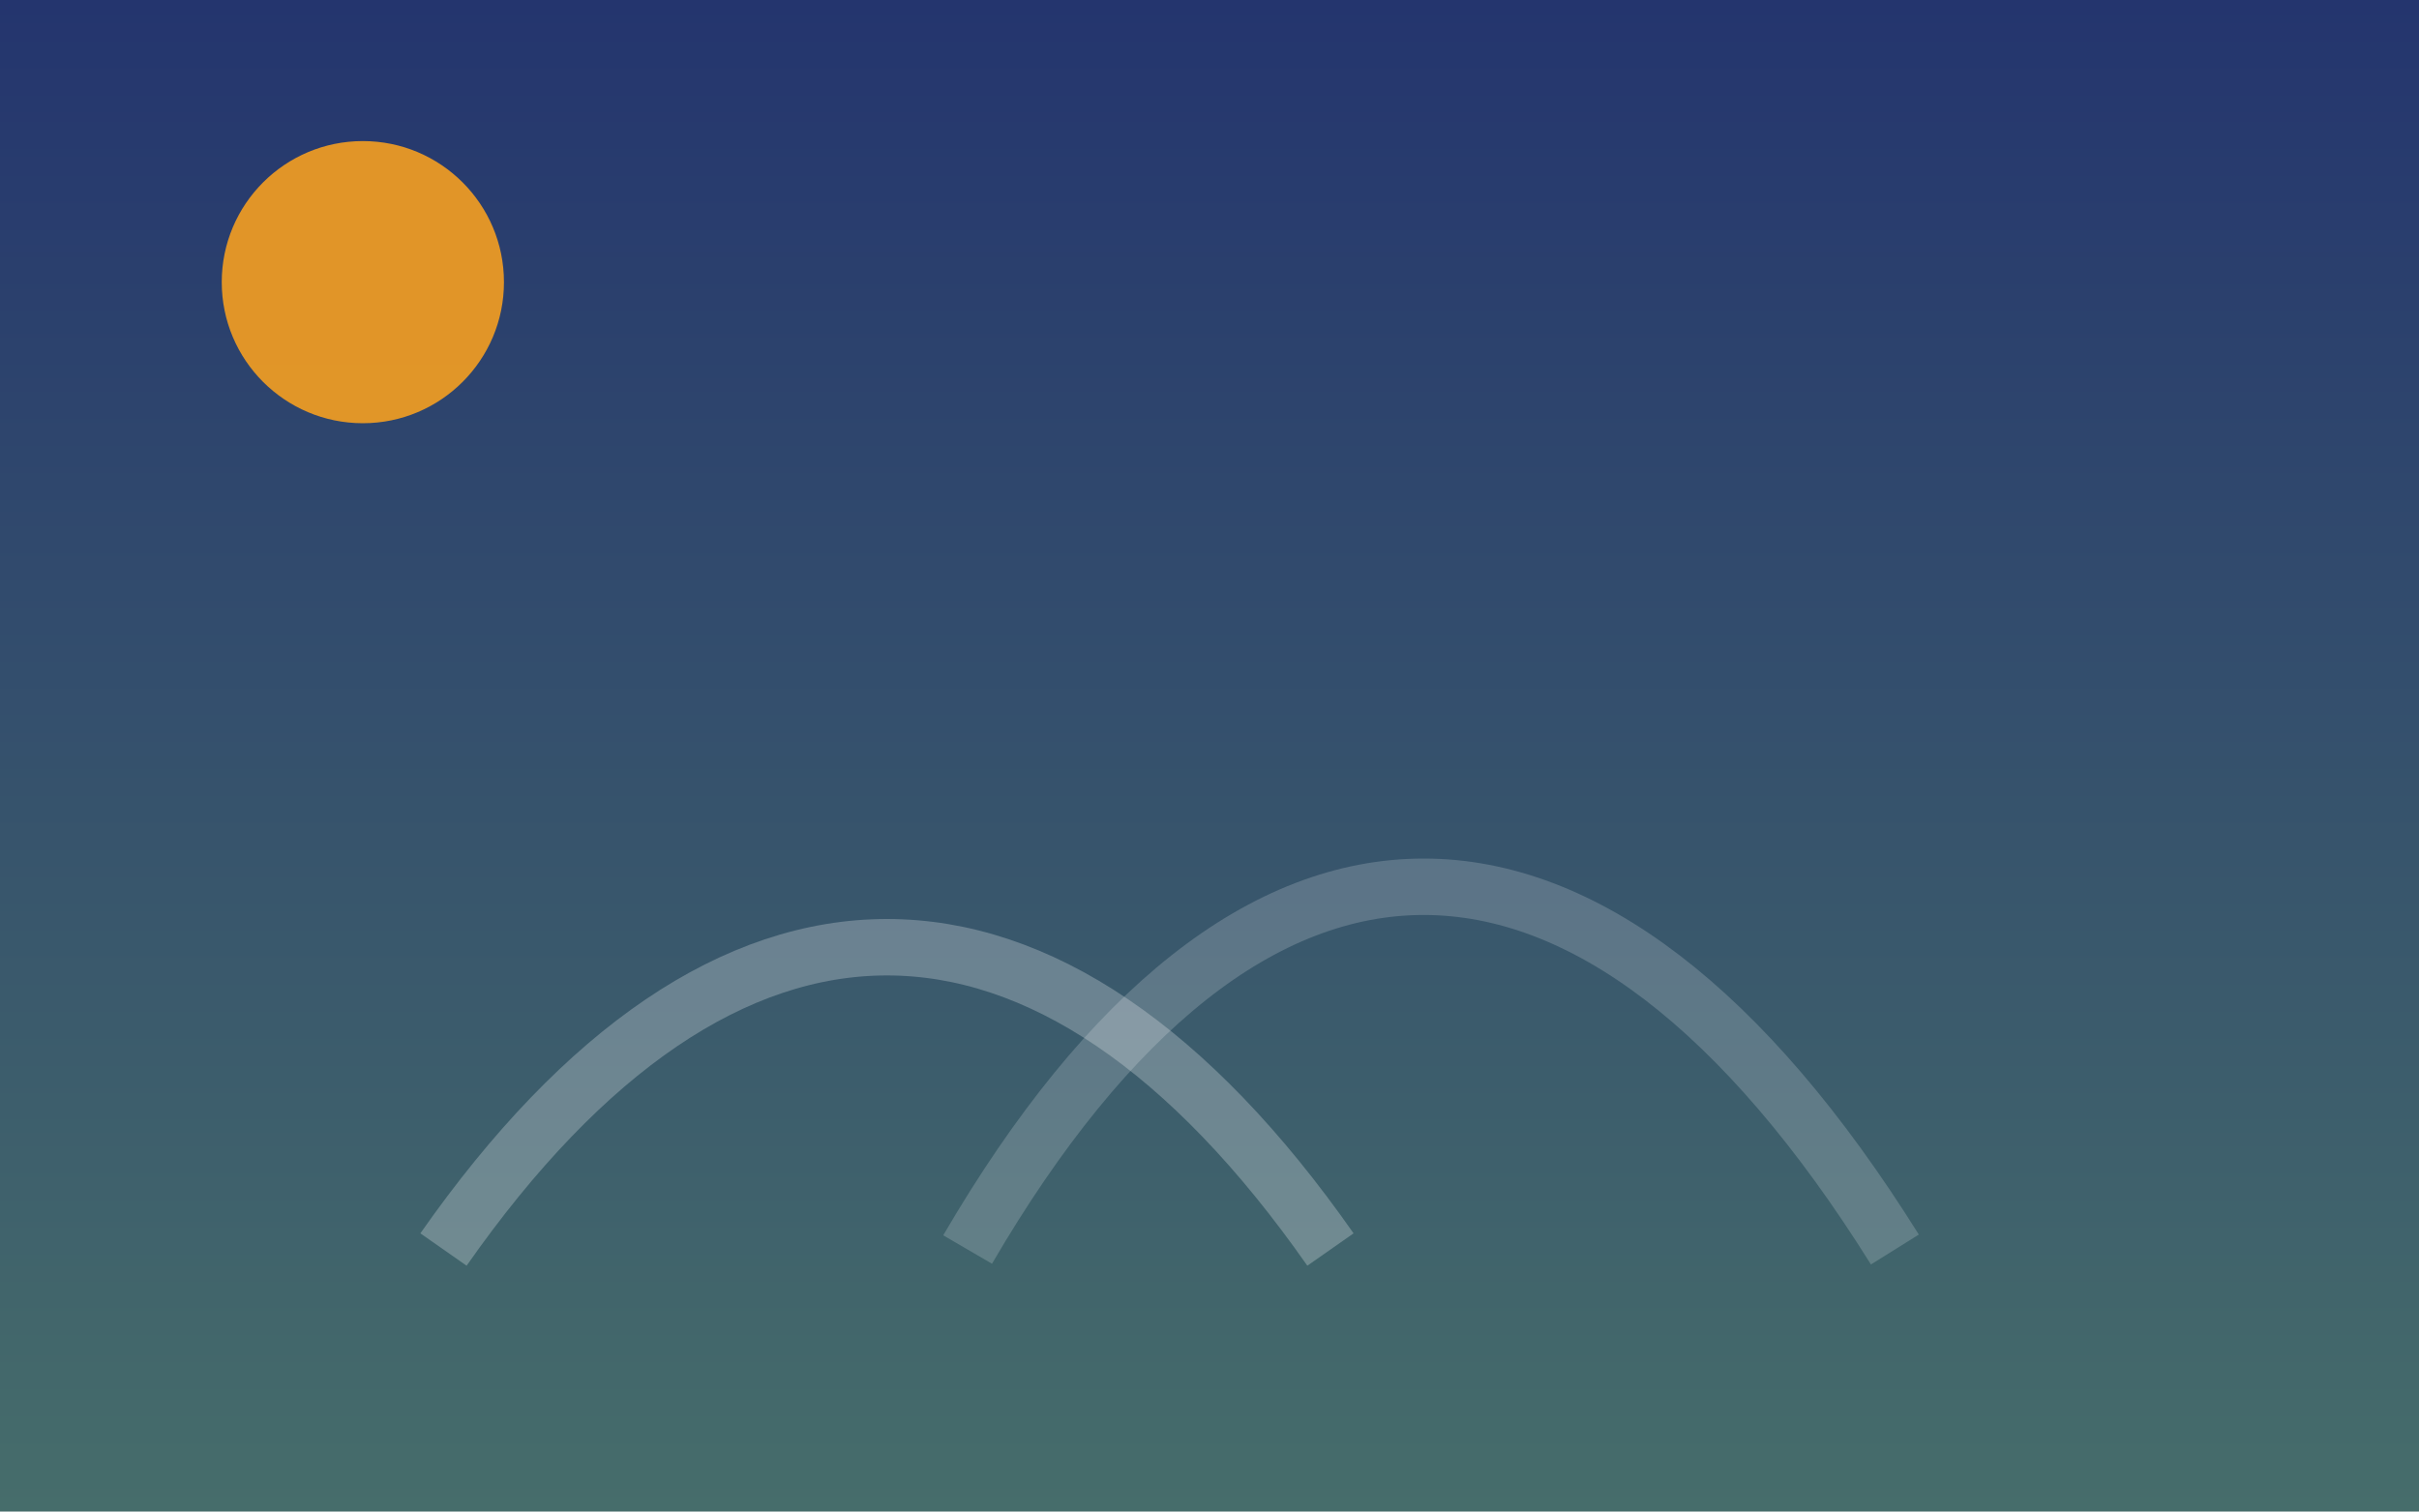
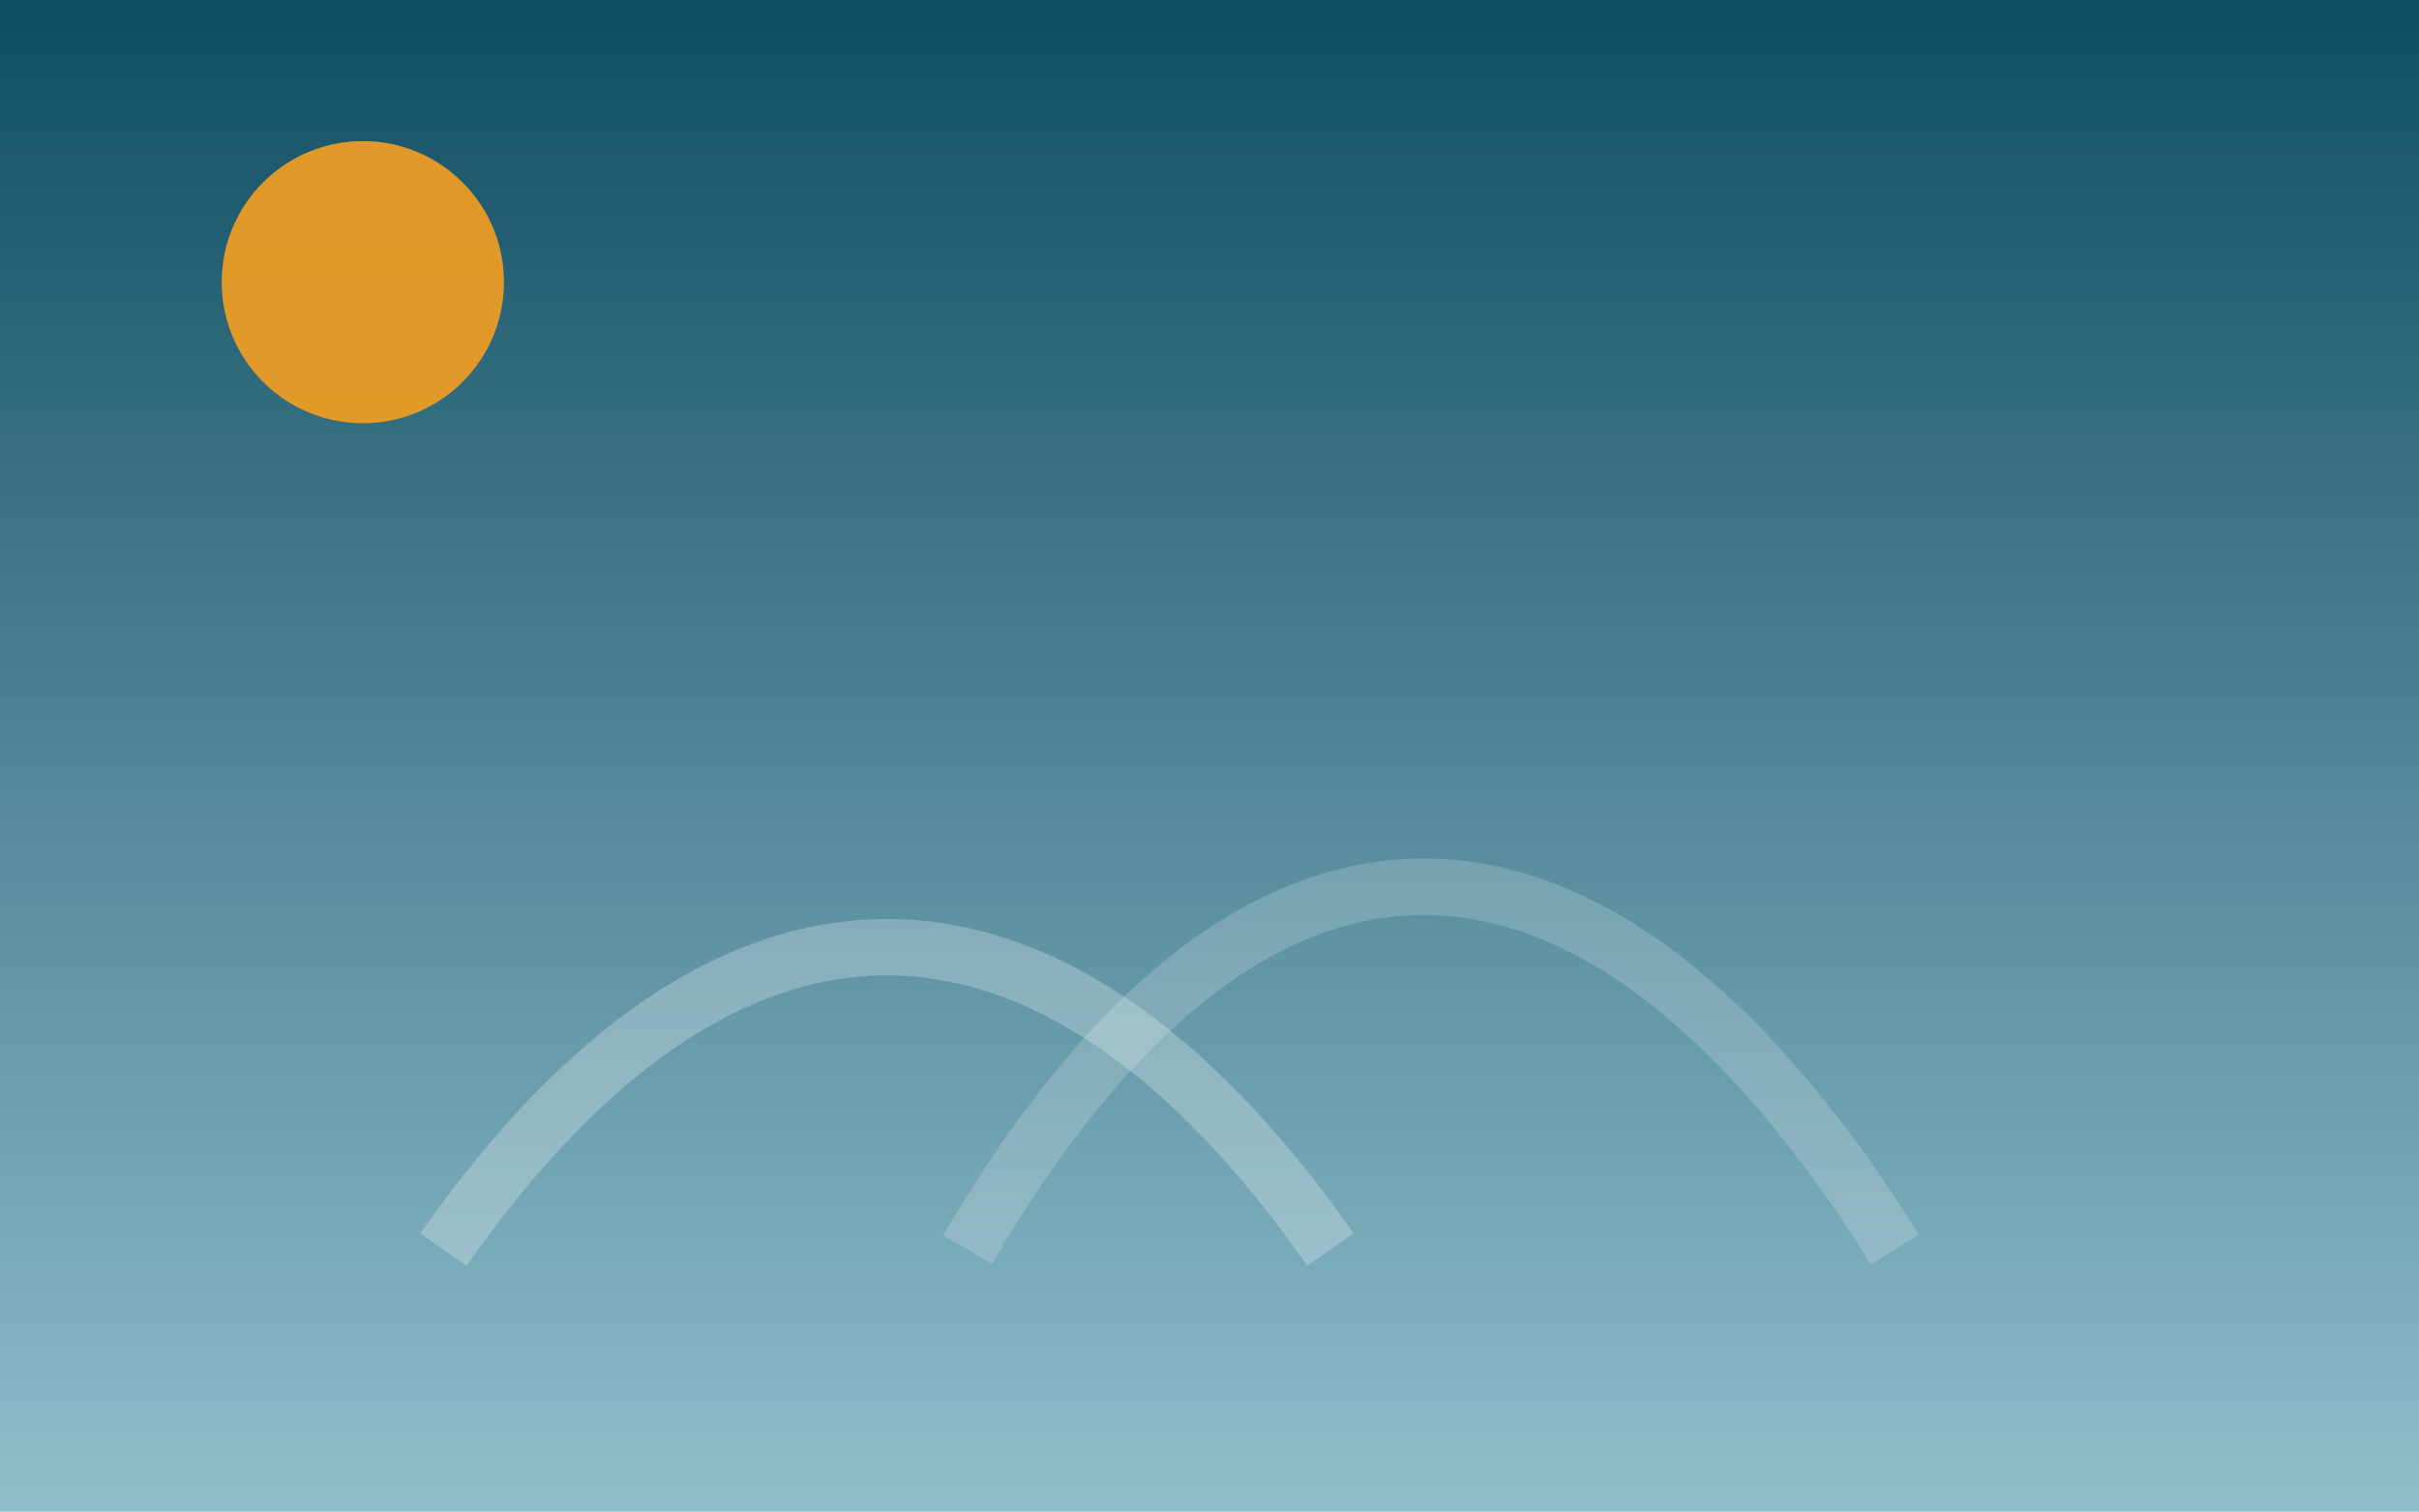
<svg xmlns="http://www.w3.org/2000/svg" viewBox="0 0 1200 750" role="img" aria-label="Bamenda Easter Retreat">
  <defs>
    <linearGradient id="g" x1="0" y1="0" x2="0" y2="1">
-       <stop offset="0" stop-color="#24356e" />
-       <stop offset="1" stop-color="#466d6b" />
+       <stop offset="0" stop-color="#0f4e62" />
+       <stop offset="1" stop-color="#90becb" />
    </linearGradient>
  </defs>
  <rect width="1200" height="750" fill="url(#g)" />
  <circle cx="180" cy="140" r="70" fill="#f59f21" fill-opacity="0.9" />
  <path d="M220 620 C360 420, 520 420, 660 620" fill="none" stroke="#ffffff" stroke-width="28" stroke-opacity="0.25" />
  <path d="M480 620 C620 380, 790 380, 940 620" fill="none" stroke="#ffffff" stroke-width="28" stroke-opacity="0.18" />
</svg>
